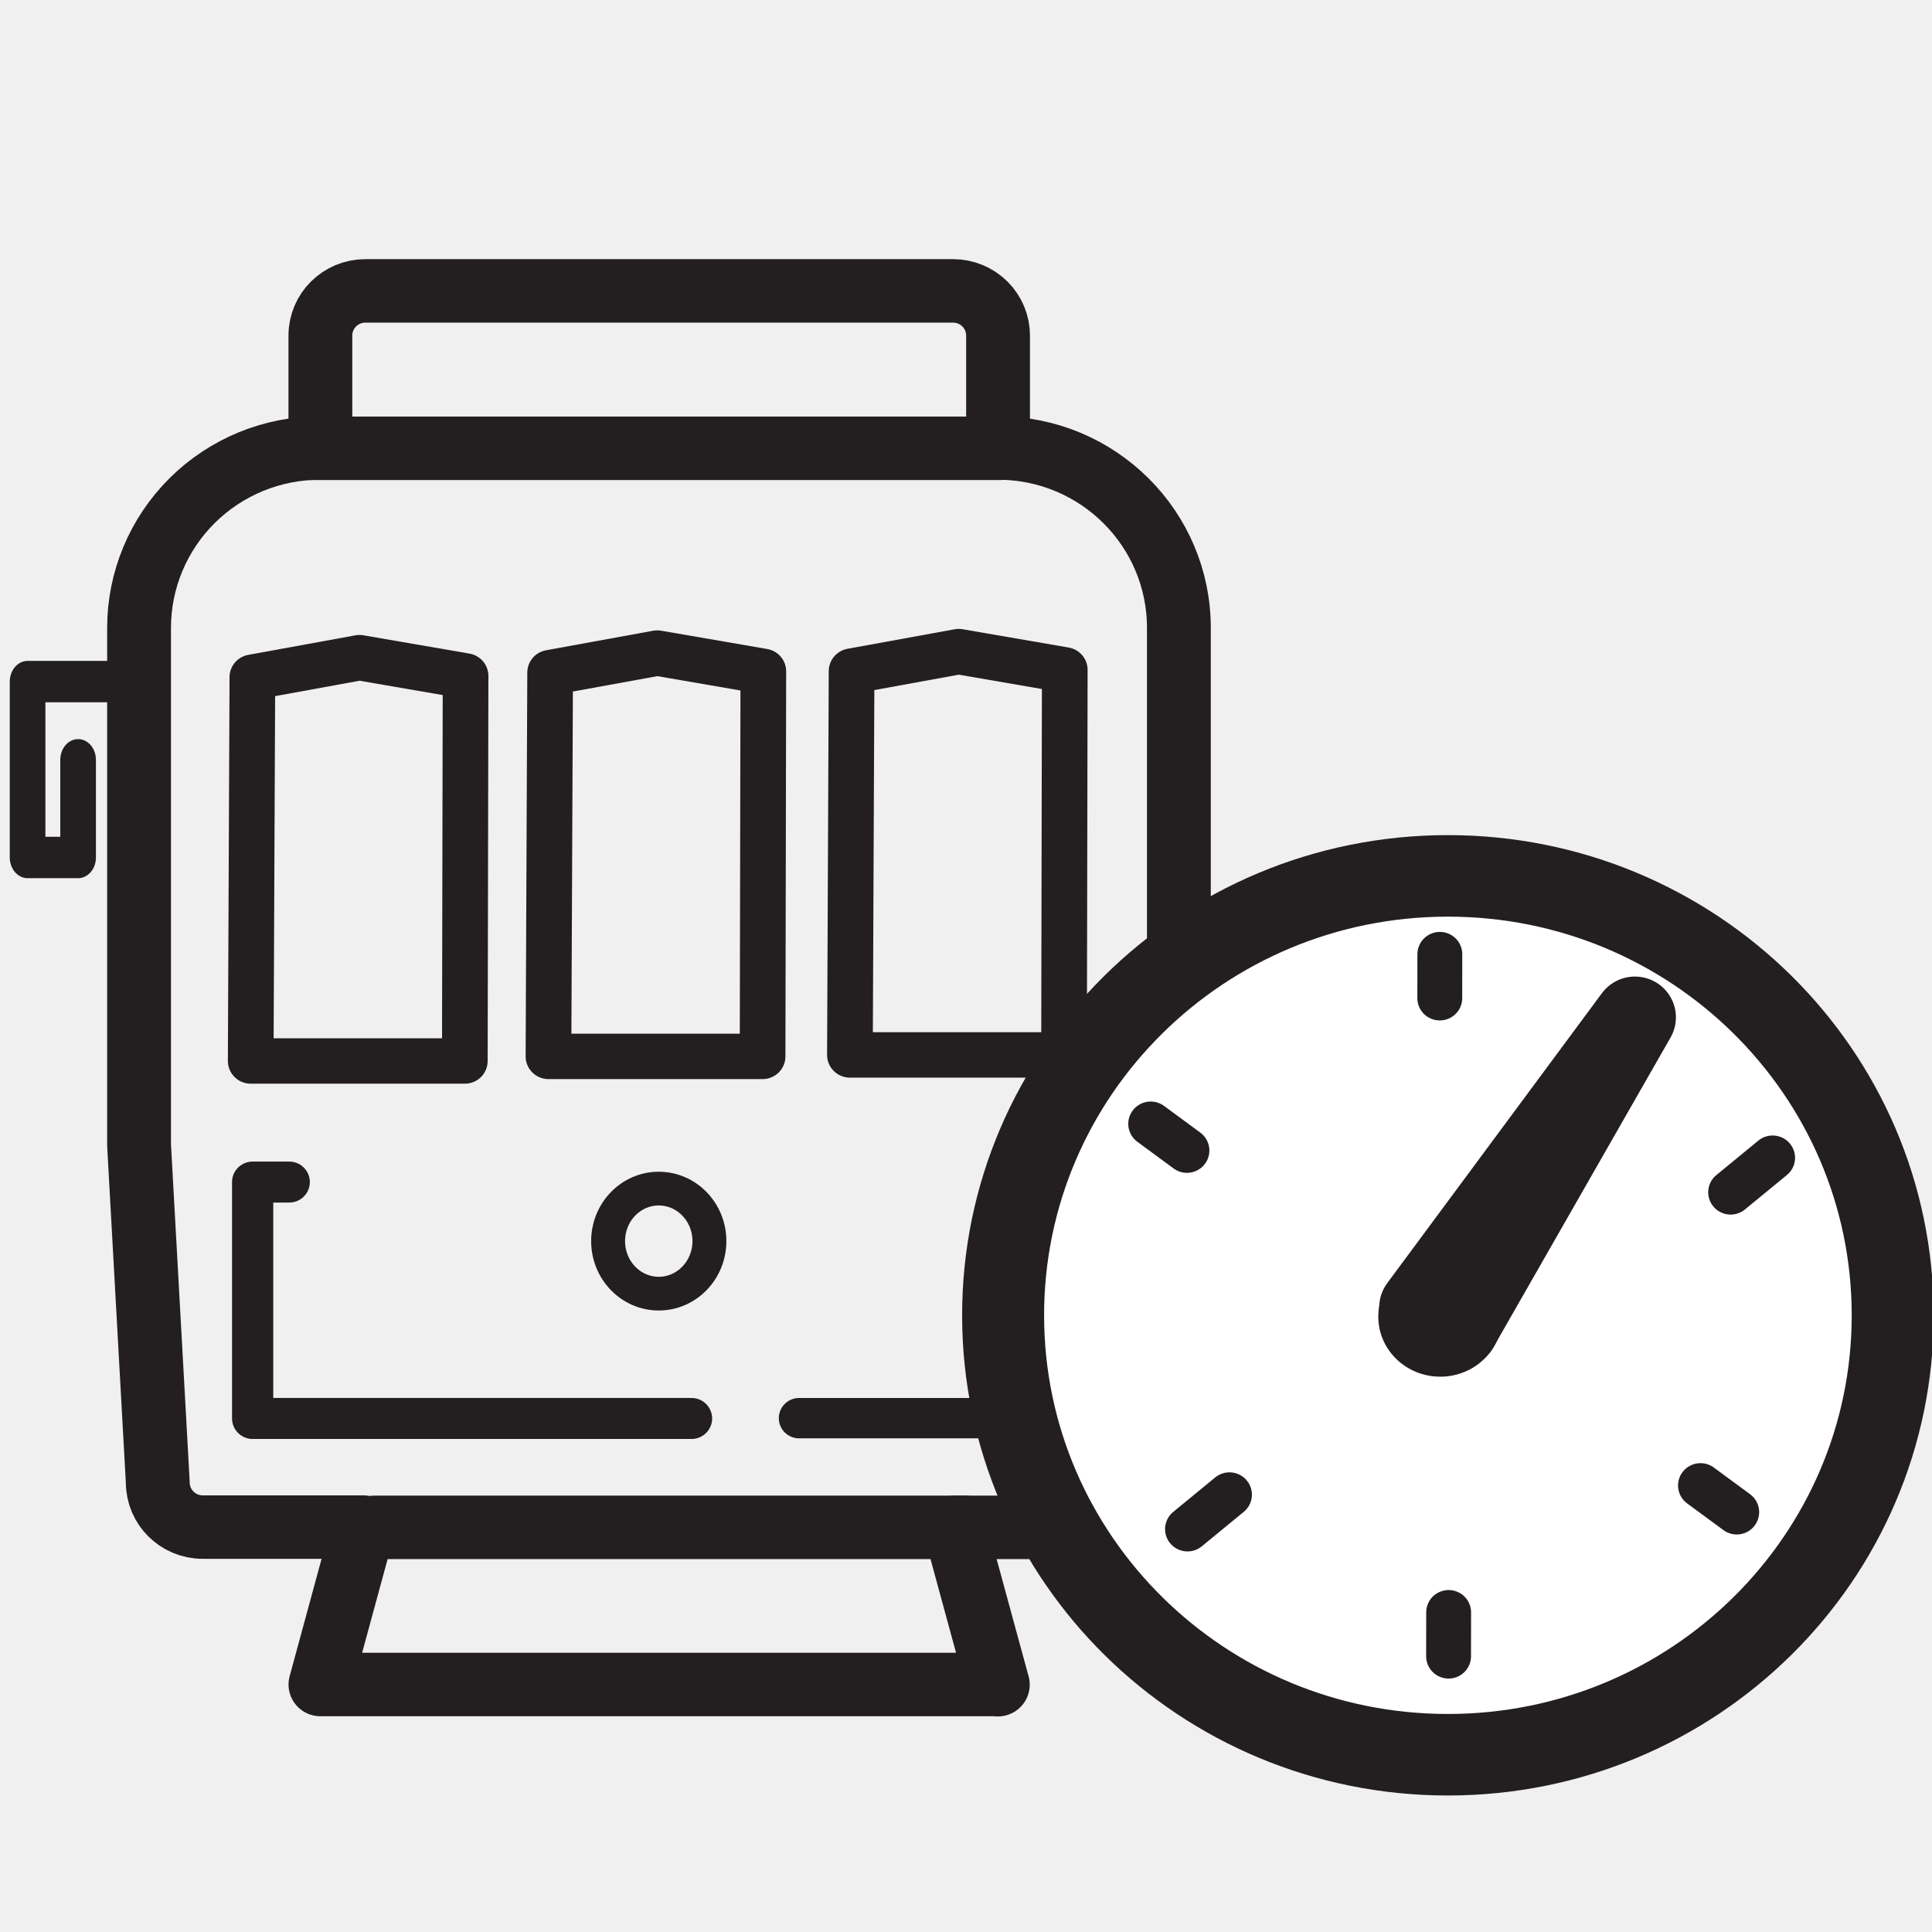
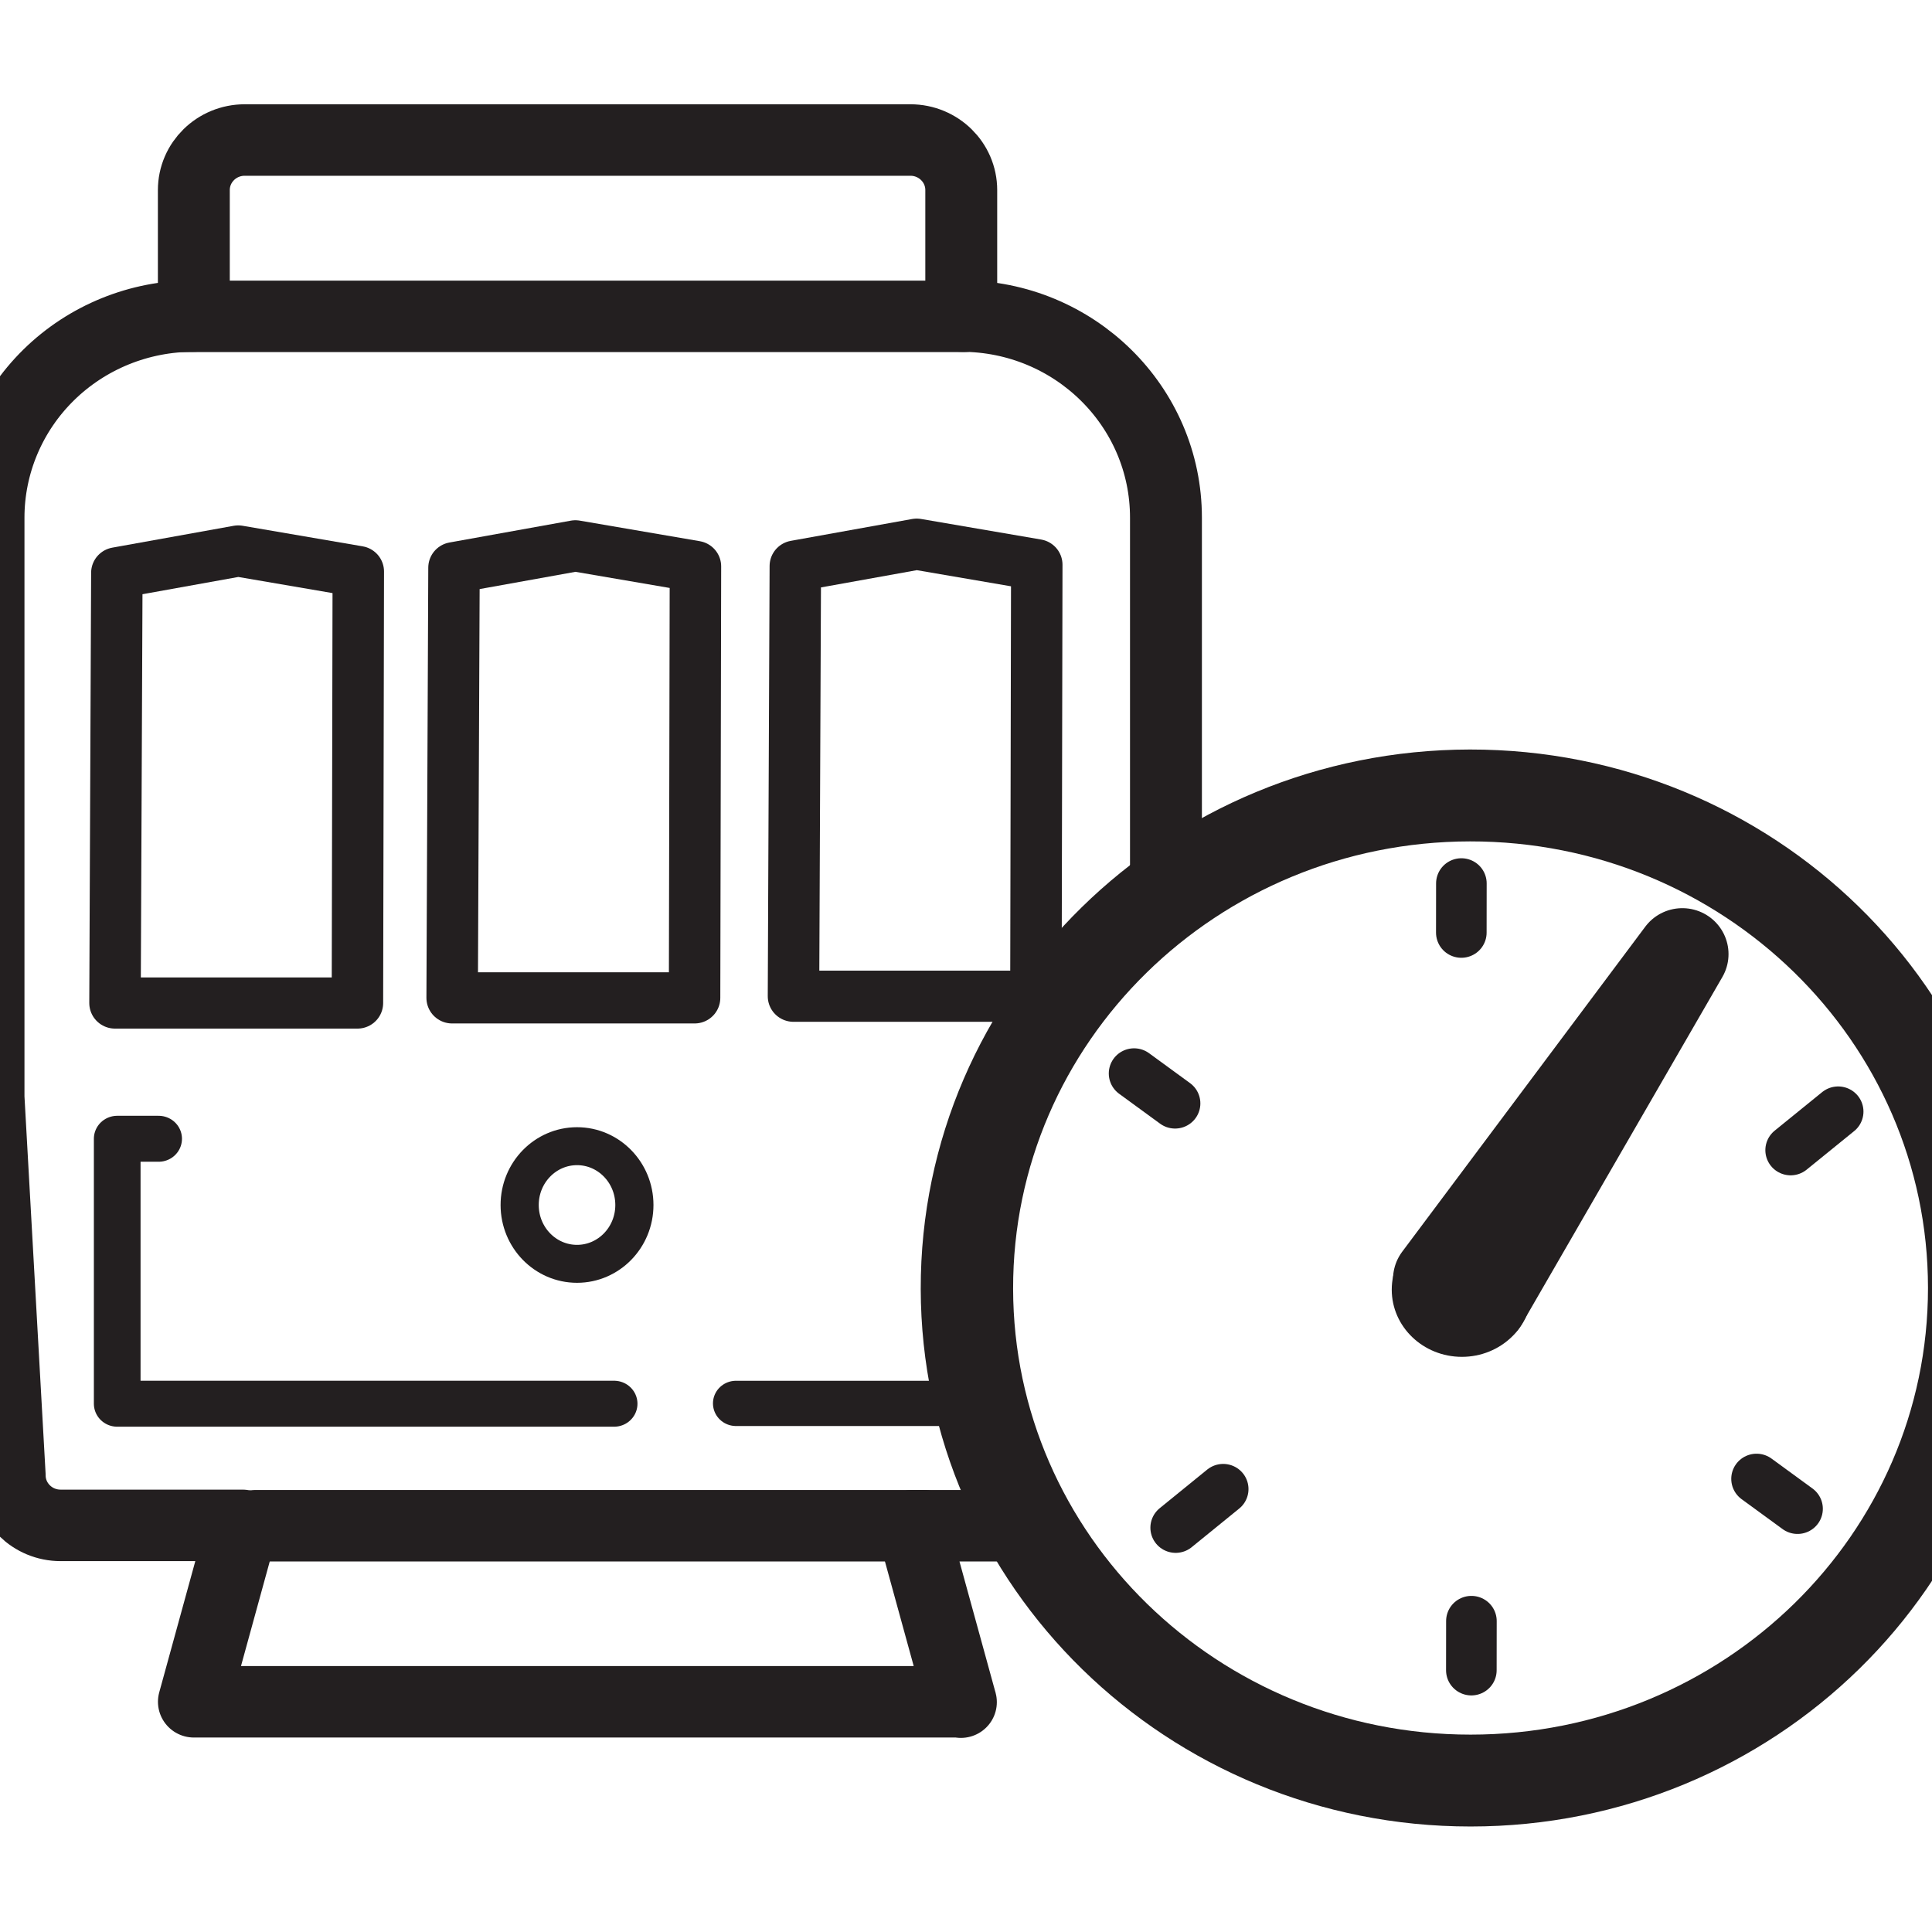
<svg xmlns="http://www.w3.org/2000/svg" viewBox="0 0 30 30" version="1.1" id="svg19">
  <defs id="defs19" />
  <g id="g19">
    <g id="g11" transform="matrix(0.9556822,0,0,0.950463,8.637016,-0.5631621)">
-       <path d="M 0.843,20.87 A 0.823,0.858 0 1 1 1.666,21.727 0.823,0.858 0 0 1 0.843,20.87 Z" fill="none" stroke="#231f20" stroke-linejoin="round" stroke-width="0.717" id="path1" style="stroke-width:0.551;stroke-dasharray:none" />
-       <line x1="-2.95" y1="25.545" x2="6.64" y2="25.545" fill="none" stroke="#231f20" stroke-linecap="round" stroke-linejoin="round" stroke-width="1.037" id="line5" />
-       <polyline points="8.513 16.239 4.546 16.239 4.546 19.923 5.113 19.923" fill="none" stroke="#231f20" stroke-linecap="round" stroke-linejoin="round" stroke-width="0.639" id="polyline6" transform="matrix(-1.031947,0,0,-1.031947,12.73121,40.51927)" />
-       <polyline points="8.513 16.239 15.315 16.239 15.315 19.923 14.748 19.923" fill="none" stroke="#231f20" stroke-linecap="round" stroke-linejoin="round" stroke-width="0.639" id="polyline7" transform="matrix(-1.048346,0,0,-1.048346,11.12275,40.79036)" />
-       <polyline points="1.479 10.88 1.479 12.389 0.573 12.389 0.573 11.182 0.573 9.672 2.083 9.672" fill="none" stroke="#231f20" stroke-linecap="round" stroke-linejoin="round" stroke-width="0.639" id="polyline8" transform="matrix(0.9060876,0,0,1.057687,-9.108534,1.497914)" />
-       <path d="m 7.175,28.116 v 0 L 6.478,25.545 H 9.083 A 0.73,0.73 0 0 0 9.813,24.815 L 10.117,19.304 V 10.851 A 2.938,2.938 0 0 0 7.179,7.912 V 6.076 A 0.73,0.73 0 0 0 6.449,5.345 h -9.551 a 0.73,0.73 0 0 0 -0.73,0.73 v 1.837 a 2.939,2.939 0 0 0 -2.946,2.939 v 8.449 l 0.304,5.511 a 0.73,0.73 0 0 0 0.73,0.73 h 2.609 L -3.831,28.113 H 7.175 Z" fill="none" stroke="#231f20" stroke-linecap="round" stroke-linejoin="round" stroke-width="1.037" id="path8" />
-       <path style="fill:#fbfbfb;stroke:#231f20;stroke-width:1.037;stroke-linecap:round;stroke-linejoin:round;stroke-dasharray:none;stroke-opacity:1" d="M -3.979,7.917 H 7.214" id="path19" />
-       <path style="fill:none;fill-opacity:0;stroke:#231f20;stroke-width:0.742;stroke-linecap:round;stroke-linejoin:round;stroke-dasharray:none;stroke-opacity:1" d="m 3.365,11.561 -0.012,6.29 h -3.479 l 0.027,-6.27 1.741,-0.319 z" id="path20" />
-       <path style="fill:none;fill-opacity:0;stroke:#231f20;stroke-width:0.742;stroke-linecap:round;stroke-linejoin:round;stroke-dasharray:none;stroke-opacity:1" d="m -1.473,11.636 -0.012,6.29 h -3.479 l 0.027,-6.27 1.741,-0.319 z" id="path20-5" />
-       <path d="M 7.261,22.093 A 7.227,7.179 0 1 1 14.488,29.26 7.227,7.179 0 0 1 7.261,22.093 Z" fill="none" stroke="#231f20" stroke-linejoin="round" stroke-width="0.717" id="path1-0" style="fill:#ffffff;fill-opacity:1;stroke-width:1.332;stroke-dasharray:none" />
-       <path style="fill:none;fill-opacity:0;stroke:#231f20;stroke-width:0.742;stroke-linecap:round;stroke-linejoin:round;stroke-dasharray:none;stroke-opacity:1" d="m 8.263,11.537 -0.012,6.29 H 4.772 l 0.027,-6.27 1.741,-0.319 z" id="path20-3" />
-       <path style="fill:#ffffff;fill-opacity:1;stroke:#231f20;stroke-width:0.729;stroke-linecap:round;stroke-linejoin:round;stroke-dasharray:none;stroke-opacity:1" d="m 14.357,16.182 -0.001,0.717" id="path22-8" />
-       <path style="fill:#ffffff;fill-opacity:1;stroke:#231f20;stroke-width:0.729;stroke-linecap:round;stroke-linejoin:round;stroke-dasharray:none;stroke-opacity:1" d="m 14.5,26.934 -0.001,0.717" id="path22-8-8" />
-       <path style="fill:#ffffff;fill-opacity:1;stroke:#231f20;stroke-width:1.332;stroke-linecap:round;stroke-linejoin:round;stroke-dasharray:none;stroke-opacity:1" d="m 14.038,21.951 3.489,-4.738 -2.879,5.062" id="path21" />
-       <path style="fill:#ffffff;fill-opacity:1;stroke:#231f20;stroke-width:0.729;stroke-linecap:round;stroke-linejoin:round;stroke-dasharray:none;stroke-opacity:1" d="m 9.659,18.953 0.589,0.436" id="path22" />
-       <path style="fill:#ffffff;fill-opacity:1;stroke:#231f20;stroke-width:0.729;stroke-linecap:round;stroke-linejoin:round;stroke-dasharray:none;stroke-opacity:1" d="m 18.592,24.861 0.589,0.436" id="path22-7" />
-       <path style="fill:#ffffff;fill-opacity:1;stroke:#231f20;stroke-width:0.729;stroke-linecap:round;stroke-linejoin:round;stroke-dasharray:none;stroke-opacity:1" d="m 19.082,20.071 0.682,-0.563" id="path22-4" />
-       <path style="fill:#ffffff;fill-opacity:1;stroke:#231f20;stroke-width:0.729;stroke-linecap:round;stroke-linejoin:round;stroke-dasharray:none;stroke-opacity:1" d="m 10.257,25.574 0.682,-0.563" id="path22-4-5" />
+       <rect style="fill:#ffffff;stroke:#ffffff;stroke-width:0.537;stroke-linecap:round;stroke-linejoin:round;stroke-opacity:0.956" id="rect1" width="43.673" height="39.582" x="-15.8" y="-3.732" />
+       <path d="m -0.594,20.28 a 0.932,0.961 0 1 1 0.932,0.96 0.932,0.961 0 0 1 -0.932,-0.96 z" fill="none" stroke="#231f20" stroke-linejoin="round" stroke-width="0.717" id="path1" style="stroke-width:0.62;stroke-dasharray:none" />
+       <line x1="-4.888" y1="25.519" x2="5.97" y2="25.519" fill="none" stroke="#231f20" stroke-linecap="round" stroke-linejoin="round" stroke-width="1.168" id="line5" />
+       <polyline points="8.513 16.239 4.546 16.239 4.546 19.923 5.113 19.923" fill="none" stroke="#231f20" stroke-linecap="round" stroke-linejoin="round" stroke-width="0.639" id="polyline6" transform="matrix(-1.168419,0,0,-1.156602,12.86679,42.30218)" />
+       <polyline points="8.513 16.239 15.315 16.239 15.315 19.923 14.748 19.923" fill="none" stroke="#231f20" stroke-linecap="round" stroke-linejoin="round" stroke-width="0.639" id="polyline7" transform="matrix(-1.186987,0,0,-1.174982,11.04563,42.60601)" />
+       <polyline points="1.479 10.88 1.479 12.389 0.573 12.389 0.573 11.182 0.573 9.672 2.083 9.672" fill="none" stroke="#231f20" stroke-linecap="round" stroke-linejoin="round" stroke-width="0.639" id="polyline8" transform="matrix(1.025916,0,0,1.185452,-11.8612,-1.432801)" />
+       <path d="m 6.575,28.401 v 0 L 5.787,25.519 h 2.949 a 0.827,0.818 0 0 0 0.827,-0.818 l 0.344,-6.176 V 9.051 A 3.326,3.293 0 0 0 6.581,5.756 V 3.698 A 0.827,0.818 0 0 0 5.754,2.88 H -5.061 a 0.827,0.818 0 0 0 -0.827,0.818 v 2.058 a 3.328,3.294 0 0 0 -3.336,3.294 v 9.469 l 0.344,6.176 a 0.827,0.818 0 0 0 0.827,0.818 h 2.954 l -0.788,2.882 h 12.461 z" fill="none" stroke="#231f20" stroke-linecap="round" stroke-linejoin="round" stroke-width="1.168" id="path8" />
+       <path style="fill:#fbfbfb;stroke:#231f20;stroke-width:1.168;stroke-linecap:round;stroke-linejoin:round;stroke-dasharray:none;stroke-opacity:1" d="M -6.053,5.761 H 6.619" id="path19" />
+       <path style="fill:none;fill-opacity:0;stroke:#231f20;stroke-width:0.836;stroke-linecap:round;stroke-linejoin:round;stroke-dasharray:none;stroke-opacity:1" d="M 2.262,9.846 2.248,16.895 h -3.939 l 0.03,-7.028 1.972,-0.357 z" id="path20" />
+       <path style="fill:none;fill-opacity:0;stroke:#231f20;stroke-width:0.836;stroke-linecap:round;stroke-linejoin:round;stroke-dasharray:none;stroke-opacity:1" d="m -3.216,9.93 -0.014,7.049 h -3.939 l 0.03,-7.028 1.972,-0.357 z" id="path20-5" />
+       <path d="M 6.673,21.65 A 8.183,8.047 0 1 1 14.856,29.682 8.183,8.047 0 0 1 6.673,21.65 Z" fill="none" stroke="#231f20" stroke-linejoin="round" stroke-width="0.717" id="path1-0" style="fill:#ffffff;fill-opacity:1;stroke-width:1.501;stroke-dasharray:none" />
+       <path style="fill:none;fill-opacity:0;stroke:#231f20;stroke-width:0.836;stroke-linecap:round;stroke-linejoin:round;stroke-dasharray:none;stroke-opacity:1" d="m 7.808,9.819 -0.014,7.049 h -3.939 l 0.03,-7.028 1.972,-0.357 z" id="path20-3" />
+       <path style="fill:#ffffff;fill-opacity:1;stroke:#231f20;stroke-width:0.822;stroke-linecap:round;stroke-linejoin:round;stroke-dasharray:none;stroke-opacity:1" d="m 14.707,15.025 -0.001,0.804" id="path22-8" />
+       <path style="fill:#ffffff;fill-opacity:1;stroke:#231f20;stroke-width:0.822;stroke-linecap:round;stroke-linejoin:round;stroke-dasharray:none;stroke-opacity:1" d="m 14.87,27.076 -0.001,0.804" id="path22-8-8" />
+       <path style="fill:#ffffff;fill-opacity:1;stroke:#231f20;stroke-width:1.501;stroke-linecap:round;stroke-linejoin:round;stroke-dasharray:none;stroke-opacity:1" d="m 14.347,21.491 3.95,-5.311 -3.26,5.673" id="path21" />
+       <path style="fill:#ffffff;fill-opacity:1;stroke:#231f20;stroke-width:0.822;stroke-linecap:round;stroke-linejoin:round;stroke-dasharray:none;stroke-opacity:1" d="m 9.389,18.13 0.666,0.489" id="path22" />
+       <path style="fill:#ffffff;fill-opacity:1;stroke:#231f20;stroke-width:0.822;stroke-linecap:round;stroke-linejoin:round;stroke-dasharray:none;stroke-opacity:1" d="m 19.503,24.753 0.666,0.489" id="path22-7" />
+       <path style="fill:#ffffff;fill-opacity:1;stroke:#231f20;stroke-width:0.822;stroke-linecap:round;stroke-linejoin:round;stroke-dasharray:none;stroke-opacity:1" d="M 20.057,19.383 20.829,18.753" id="path22-4" />
+       <path style="fill:#ffffff;fill-opacity:1;stroke:#231f20;stroke-width:0.822;stroke-linecap:round;stroke-linejoin:round;stroke-dasharray:none;stroke-opacity:1" d="m 10.065,25.551 0.772,-0.631" id="path22-4-5" />
    </g>
-     <ellipse cx="22.364" cy="20.446" fill="#231f20" id="circle13-6" rx="0.962" ry="0.931" style="stroke-width:9.928;stroke-dasharray:none" />
-     <g id="g18" transform="matrix(0.98201,0,0,0.9500801,4.215504,1.665392)">
-       <rect x="18.546" y="-9.512" width="2.369" height="1.184" stroke-width="0.627" stroke="#231f20" stroke-linecap="round" stroke-linejoin="round" fill="none" id="rect11" />
-       <path d="m 22.099,-20.928 v -2.856 a 0.533,0.533 0 0 0 -0.533,-0.533 h -11.38" fill="none" stroke="#231f20" stroke-linecap="round" stroke-linejoin="round" stroke-width="0.836" id="path11" />
-       <line x1="20.915" y1="-19.58" x2="12.386" y2="-19.58" fill="none" stroke="#231f20" stroke-linecap="round" stroke-linejoin="round" stroke-width="0.627" id="line11" />
-       <line x1="17.361" y1="-12.769" x2="12.386" y2="-12.769" fill="none" stroke="#231f20" stroke-linecap="round" stroke-linejoin="round" stroke-width="0.627" id="line12" />
-       <line x1="22.049" y1="-12.769" x2="18.546" y2="-12.769" fill="none" stroke="#231f20" stroke-linecap="round" stroke-linejoin="round" stroke-width="0.627" id="line13" />
-       <rect x="-20.915" y="5.958" width="2.369" height="1.184" transform="scale(-1)" stroke-width="0.836" stroke="#231f20" stroke-linecap="round" stroke-linejoin="round" fill="none" id="rect13" />
-       <polyline points="17.521 7.891 25.577 7.891 25.577 9.668 18.168 9.668" fill="none" stroke="#231f20" stroke-linecap="round" stroke-linejoin="round" stroke-width="0.627" id="polyline13" transform="matrix(1.051267,0,0,1.195239,-6.283169,-32.3176)" />
-       <circle cx="8.59" cy="-27.749" r="0.296" fill="#231f20" id="circle13" />
-       <polyline points="26.762 20.032 26.762 19.144 17.94 19.144" fill="none" stroke="#231f20" stroke-linecap="round" stroke-linejoin="round" stroke-width="0.627" id="polyline14" transform="translate(-5.847038,-30.72843)" />
-       <polyline points="15.147 22.401 23.208 22.401 23.208 21.216" fill="none" stroke="#231f20" stroke-linecap="round" stroke-linejoin="round" stroke-width="0.627" id="polyline15" transform="translate(-5.847038,-30.72843)" />
-       <path d="m 22.099,-19.58 h 0.948 a 0.533,0.533 0 0 1 0.533,0.533 v 2.429 h -1.481 v 8.942 a 0.533,0.533 0 0 1 -0.533,0.533 H 9.938" fill="none" stroke="#231f20" stroke-linecap="round" stroke-linejoin="round" stroke-width="0.836" id="path15" />
-       <line x1="22.099" y1="-18.292" x2="22.099" y2="-16.021" fill="none" stroke="#231f20" stroke-linecap="round" stroke-linejoin="round" stroke-width="0.836" id="line15" />
-       <line x1="15.664" y1="-15.637" x2="18.033" y2="-18.018" fill="none" stroke="#231f20" stroke-linecap="round" stroke-linejoin="round" stroke-width="0.627" id="line16" />
-       <line x1="18.626" y1="-15.423" x2="19.81" y2="-16.619" fill="none" stroke="#231f20" stroke-linecap="round" stroke-linejoin="round" stroke-width="0.627" id="line17" />
-       <line x1="15.664" y1="-14.249" x2="19.81" y2="-18.407" fill="none" stroke="#231f20" stroke-linecap="round" stroke-linejoin="round" stroke-width="0.627" id="line18" />
-     </g>
+     <ellipse cx="22.7" cy="20.026" fill="#231f20" id="circle13-6" rx="1.089" ry="1.043" style="stroke-width:11.184;stroke-dasharray:none" />
  </g>
</svg>
